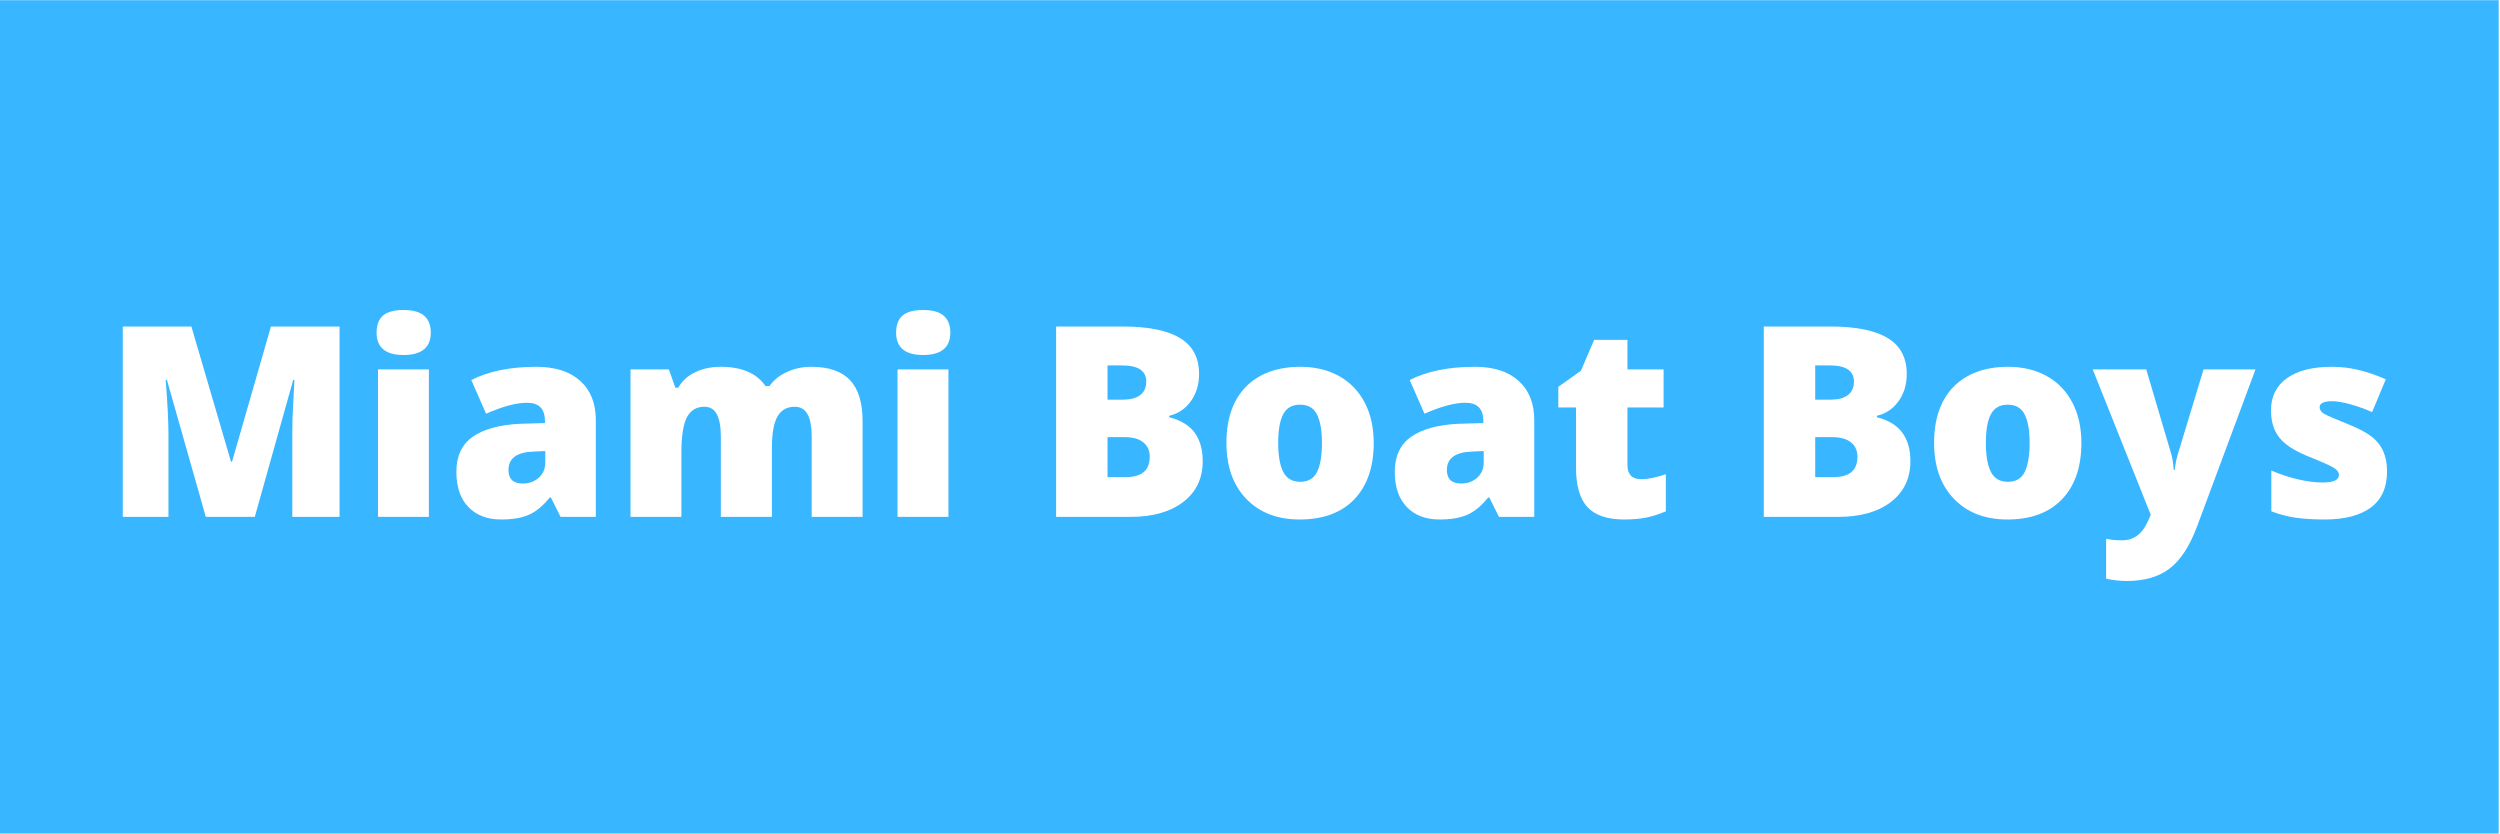
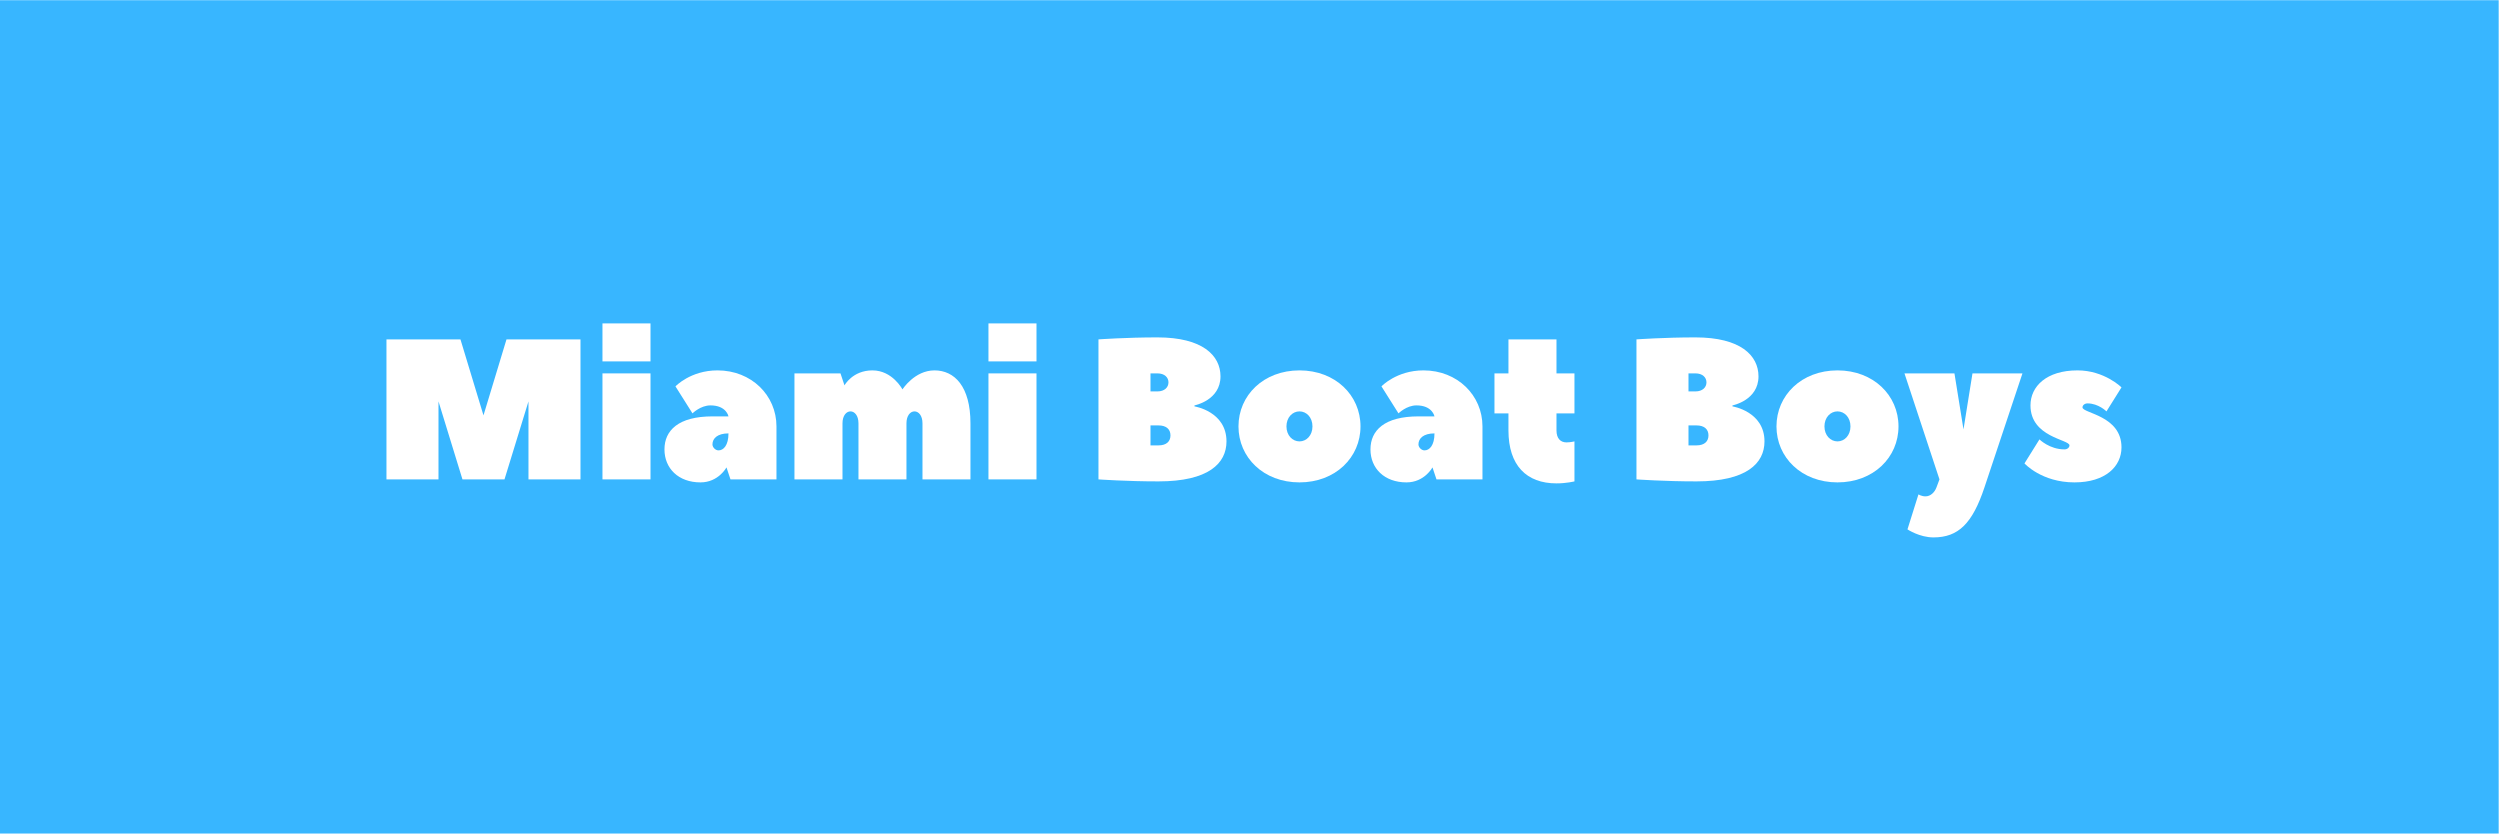
<svg xmlns="http://www.w3.org/2000/svg" xmlns:xlink="http://www.w3.org/1999/xlink" width="224.88pt" height="75pt" viewBox="0 0 224.88 75" version="1.2">
  <defs>
    <g>
      <symbol overflow="visible" id="glyph0-0">
-         <path style="stroke:none;" d="M 2.031 -17.125 L 11.906 -17.125 L 11.906 0 L 2.031 0 Z M 3.266 -1.219 L 10.672 -1.219 L 10.672 -15.906 L 3.266 -15.906 Z M 3.266 -1.219 " />
+         <path style="stroke:none;" d="M 11.695 0 L 13.852 -7.016 L 13.852 0 L 18.531 0 L 18.531 -12.594 L 11.875 -12.594 L 9.805 -5.758 L 7.734 -12.594 L 1.078 -12.594 L 1.078 0 L 5.758 0 L 5.758 -7.016 L 7.914 0 Z M 11.695 0 " />
      </symbol>
      <symbol overflow="visible" id="glyph0-1">
-         <path style="stroke:none;" d="M 9.312 0 L 5.812 -12.328 L 5.703 -12.328 C 5.867 -10.234 5.953 -8.602 5.953 -7.438 L 5.953 0 L 1.844 0 L 1.844 -17.125 L 8.016 -17.125 L 11.578 -4.969 L 11.672 -4.969 L 15.172 -17.125 L 21.344 -17.125 L 21.344 0 L 17.094 0 L 17.094 -7.5 C 17.094 -7.895 17.098 -8.328 17.109 -8.797 C 17.129 -9.273 17.188 -10.445 17.281 -12.312 L 17.172 -12.312 L 13.719 0 Z M 9.312 0 " />
+         <path style="stroke:none;" d="M 0.898 -9.535 L 0.898 0 L 5.219 0 L 5.219 -9.535 Z M 0.898 -10.613 L 5.219 -10.613 L 5.219 -14.031 L 0.898 -14.031 Z M 0.898 -10.613 " />
      </symbol>
      <symbol overflow="visible" id="glyph0-2">
-         <path style="stroke:none;" d="M 6.188 0 L 1.609 0 L 1.609 -13.266 L 6.188 -13.266 Z M 1.484 -16.578 C 1.484 -17.266 1.676 -17.773 2.062 -18.109 C 2.445 -18.441 3.062 -18.609 3.906 -18.609 C 4.758 -18.609 5.379 -18.438 5.766 -18.094 C 6.16 -17.75 6.359 -17.242 6.359 -16.578 C 6.359 -15.234 5.539 -14.562 3.906 -14.562 C 2.289 -14.562 1.484 -15.234 1.484 -16.578 Z M 1.484 -16.578 " />
+         <path style="stroke:none;" d="M 5.129 -9.805 C 2.699 -9.805 1.348 -8.367 1.348 -8.367 L 2.879 -5.938 C 2.879 -5.938 3.598 -6.656 4.496 -6.656 C 5.938 -6.656 6.117 -5.668 6.117 -5.668 L 4.676 -5.668 C 1.617 -5.668 0.359 -4.406 0.359 -2.699 C 0.359 -0.988 1.617 0.27 3.598 0.27 C 5.219 0.27 5.938 -1.078 5.938 -1.078 L 6.297 0 L 10.434 0 C 10.434 -1.402 10.434 -3.219 10.434 -4.766 C 10.434 -7.555 8.188 -9.805 5.129 -9.805 Z M 5.219 -2.609 C 4.949 -2.609 4.676 -2.879 4.676 -3.148 C 4.676 -3.688 5.129 -4.137 6.117 -4.137 C 6.117 -3.059 5.668 -2.609 5.219 -2.609 Z M 5.219 -2.609 " />
      </symbol>
      <symbol overflow="visible" id="glyph0-3">
-         <path style="stroke:none;" d="M 10.234 0 L 9.359 -1.75 L 9.266 -1.75 C 8.648 -0.988 8.02 -0.469 7.375 -0.188 C 6.738 0.094 5.91 0.234 4.891 0.234 C 3.641 0.234 2.656 -0.141 1.938 -0.891 C 1.219 -1.641 0.859 -2.691 0.859 -4.047 C 0.859 -5.461 1.348 -6.516 2.328 -7.203 C 3.316 -7.898 4.742 -8.289 6.609 -8.375 L 8.828 -8.438 L 8.828 -8.625 C 8.828 -9.719 8.289 -10.266 7.219 -10.266 C 6.25 -10.266 5.02 -9.938 3.531 -9.281 L 2.203 -12.312 C 3.742 -13.102 5.695 -13.5 8.062 -13.5 C 9.758 -13.5 11.07 -13.078 12 -12.234 C 12.938 -11.391 13.406 -10.211 13.406 -8.703 L 13.406 0 Z M 6.844 -3 C 7.395 -3 7.867 -3.172 8.266 -3.516 C 8.66 -3.867 8.859 -4.328 8.859 -4.891 L 8.859 -5.922 L 7.797 -5.875 C 6.297 -5.82 5.547 -5.27 5.547 -4.219 C 5.547 -3.406 5.977 -3 6.844 -3 Z M 6.844 -3 " />
+         <path style="stroke:none;" d="M 13.492 -9.805 C 11.695 -9.805 10.613 -8.094 10.613 -8.094 C 10.613 -8.094 9.715 -9.805 7.914 -9.805 C 6.117 -9.805 5.398 -8.457 5.398 -8.457 L 5.039 -9.535 L 0.898 -9.535 L 0.898 0 L 5.219 0 L 5.219 -5.039 C 5.219 -5.758 5.578 -6.117 5.938 -6.117 C 6.297 -6.117 6.656 -5.758 6.656 -5.039 L 6.656 0 L 10.973 0 L 10.973 -5.039 C 10.973 -5.758 11.332 -6.117 11.695 -6.117 C 12.055 -6.117 12.414 -5.758 12.414 -5.039 L 12.414 0 L 16.73 0 L 16.73 -5.039 C 16.73 -8.367 15.293 -9.805 13.492 -9.805 Z M 13.492 -9.805 " />
      </symbol>
      <symbol overflow="visible" id="glyph0-4">
-         <path style="stroke:none;" d="M 17.875 0 L 17.875 -7.219 C 17.875 -8.113 17.75 -8.785 17.5 -9.234 C 17.258 -9.68 16.875 -9.906 16.344 -9.906 C 15.633 -9.906 15.113 -9.602 14.781 -9 C 14.457 -8.406 14.297 -7.469 14.297 -6.188 L 14.297 0 L 9.703 0 L 9.703 -7.219 C 9.703 -8.113 9.582 -8.785 9.344 -9.234 C 9.113 -9.68 8.738 -9.906 8.219 -9.906 C 7.5 -9.906 6.973 -9.582 6.641 -8.938 C 6.316 -8.301 6.156 -7.258 6.156 -5.812 L 6.156 0 L 1.578 0 L 1.578 -13.266 L 5.031 -13.266 L 5.609 -11.625 L 5.875 -11.625 C 6.227 -12.238 6.738 -12.703 7.406 -13.016 C 8.07 -13.336 8.832 -13.5 9.688 -13.5 C 11.594 -13.5 12.938 -12.922 13.719 -11.766 L 14.078 -11.766 C 14.453 -12.305 14.973 -12.727 15.641 -13.031 C 16.305 -13.344 17.039 -13.5 17.844 -13.5 C 19.414 -13.5 20.578 -13.098 21.328 -12.297 C 22.078 -11.492 22.453 -10.27 22.453 -8.625 L 22.453 0 Z M 17.875 0 " />
+         <path style="stroke:none;" d="" />
      </symbol>
      <symbol overflow="visible" id="glyph0-5">
-         <path style="stroke:none;" d="" />
+         <path style="stroke:none;" d="M 9.715 -6.656 C 9.715 -6.656 12.055 -7.105 12.055 -9.266 C 12.055 -11.152 10.434 -12.773 6.387 -12.773 C 3.598 -12.773 1.078 -12.594 1.078 -12.594 L 1.078 0 C 1.078 0 3.598 0.18 6.477 0.18 C 10.973 0.18 12.594 -1.438 12.594 -3.418 C 12.594 -6.117 9.715 -6.566 9.715 -6.566 Z M 5.758 -9.535 L 6.387 -9.535 C 7.016 -9.535 7.375 -9.176 7.375 -8.727 C 7.375 -8.277 7.016 -7.914 6.387 -7.914 L 5.758 -7.914 Z M 6.477 -3.059 C 6.117 -3.059 5.758 -3.059 5.758 -3.059 L 5.758 -4.855 L 6.477 -4.855 C 7.195 -4.855 7.555 -4.496 7.555 -3.957 C 7.555 -3.418 7.195 -3.059 6.477 -3.059 Z M 6.477 -3.059 " />
      </symbol>
      <symbol overflow="visible" id="glyph0-6">
-         <path style="stroke:none;" d="M 1.844 -17.125 L 7.828 -17.125 C 10.148 -17.125 11.875 -16.773 13 -16.078 C 14.133 -15.391 14.703 -14.316 14.703 -12.859 C 14.703 -11.898 14.453 -11.078 13.953 -10.391 C 13.461 -9.711 12.816 -9.281 12.016 -9.094 L 12.016 -8.969 C 13.078 -8.688 13.844 -8.219 14.312 -7.562 C 14.789 -6.906 15.031 -6.055 15.031 -5.016 C 15.031 -3.461 14.445 -2.238 13.281 -1.344 C 12.113 -0.445 10.523 0 8.516 0 L 1.844 0 Z M 6.469 -10.547 L 7.875 -10.547 C 8.531 -10.547 9.039 -10.68 9.406 -10.953 C 9.77 -11.234 9.953 -11.641 9.953 -12.172 C 9.953 -13.141 9.227 -13.625 7.781 -13.625 L 6.469 -13.625 Z M 6.469 -7.172 L 6.469 -3.578 L 8.109 -3.578 C 9.547 -3.578 10.266 -4.188 10.266 -5.406 C 10.266 -5.969 10.07 -6.398 9.688 -6.703 C 9.301 -7.016 8.742 -7.172 8.016 -7.172 Z M 6.469 -7.172 " />
+         <path style="stroke:none;" d="M 0.539 -4.766 C 0.539 -1.98 2.789 0.27 6.027 0.27 C 9.266 0.27 11.516 -1.98 11.516 -4.766 C 11.516 -7.555 9.266 -9.805 6.027 -9.805 C 2.789 -9.805 0.539 -7.555 0.539 -4.766 Z M 7.195 -4.766 C 7.195 -3.957 6.656 -3.418 6.027 -3.418 C 5.398 -3.418 4.855 -3.957 4.855 -4.766 C 4.855 -5.578 5.398 -6.117 6.027 -6.117 C 6.656 -6.117 7.195 -5.578 7.195 -4.766 Z M 7.195 -4.766 " />
      </symbol>
      <symbol overflow="visible" id="glyph0-7">
-         <path style="stroke:none;" d="M 14.25 -6.656 C 14.25 -4.488 13.664 -2.797 12.5 -1.578 C 11.332 -0.367 9.695 0.234 7.594 0.234 C 5.582 0.234 3.977 -0.383 2.781 -1.625 C 1.594 -2.863 1 -4.539 1 -6.656 C 1 -8.82 1.582 -10.504 2.75 -11.703 C 3.926 -12.898 5.566 -13.5 7.672 -13.5 C 8.973 -13.5 10.125 -13.223 11.125 -12.672 C 12.125 -12.117 12.895 -11.32 13.438 -10.281 C 13.977 -9.25 14.25 -8.039 14.25 -6.656 Z M 5.656 -6.656 C 5.656 -5.52 5.805 -4.648 6.109 -4.047 C 6.41 -3.453 6.922 -3.156 7.641 -3.156 C 8.359 -3.156 8.863 -3.453 9.156 -4.047 C 9.445 -4.648 9.594 -5.52 9.594 -6.656 C 9.594 -7.789 9.441 -8.645 9.141 -9.219 C 8.848 -9.801 8.344 -10.094 7.625 -10.094 C 6.914 -10.094 6.41 -9.805 6.109 -9.234 C 5.805 -8.66 5.656 -7.801 5.656 -6.656 Z M 5.656 -6.656 " />
+         <path style="stroke:none;" d="M 1.617 -5.938 L 1.617 -4.406 C 1.617 -1.258 3.238 0.359 5.938 0.359 C 6.836 0.359 7.555 0.18 7.555 0.18 L 7.555 -3.418 C 7.555 -3.418 7.195 -3.328 6.836 -3.328 C 6.297 -3.328 5.938 -3.688 5.938 -4.406 L 5.938 -5.938 L 7.555 -5.938 L 7.555 -9.535 L 5.938 -9.535 L 5.938 -12.594 L 1.617 -12.594 L 1.617 -9.535 L 0.359 -9.535 L 0.359 -5.938 Z M 1.617 -5.938 " />
      </symbol>
      <symbol overflow="visible" id="glyph0-8">
-         <path style="stroke:none;" d="M 8.078 -3.391 C 8.691 -3.391 9.43 -3.539 10.297 -3.844 L 10.297 -0.5 C 9.68 -0.238 9.094 -0.051 8.531 0.062 C 7.969 0.176 7.312 0.234 6.562 0.234 C 5.031 0.234 3.922 -0.141 3.234 -0.891 C 2.555 -1.648 2.219 -2.812 2.219 -4.375 L 2.219 -9.844 L 0.625 -9.844 L 0.625 -11.703 L 2.656 -13.141 L 3.844 -15.922 L 6.844 -15.922 L 6.844 -13.266 L 10.094 -13.266 L 10.094 -9.844 L 6.844 -9.844 L 6.844 -4.672 C 6.844 -3.816 7.254 -3.391 8.078 -3.391 Z M 8.078 -3.391 " />
+         <path style="stroke:none;" d="M 2.879 0.719 C 2.715 1.168 2.34 1.527 1.891 1.527 C 1.527 1.527 1.258 1.348 1.258 1.348 L 0.27 4.496 C 0.27 4.496 1.348 5.219 2.609 5.219 C 4.855 5.219 6.117 3.957 7.195 0.719 L 10.613 -9.535 L 6.117 -9.535 L 5.309 -4.496 L 4.496 -9.535 L 0 -9.535 L 3.148 0 Z M 2.879 0.719 " />
      </symbol>
      <symbol overflow="visible" id="glyph0-9">
-         <path style="stroke:none;" d="M -0.016 -13.266 L 4.797 -13.266 L 7.047 -5.656 C 7.16 -5.258 7.234 -4.781 7.266 -4.219 L 7.359 -4.219 C 7.422 -4.758 7.516 -5.234 7.641 -5.641 L 9.953 -13.266 L 14.625 -13.266 L 9.375 0.844 C 8.707 2.633 7.883 3.898 6.906 4.641 C 5.926 5.391 4.645 5.766 3.062 5.766 C 2.457 5.766 1.832 5.695 1.188 5.562 L 1.188 1.969 C 1.602 2.062 2.078 2.109 2.609 2.109 C 3.016 2.109 3.367 2.031 3.672 1.875 C 3.984 1.719 4.25 1.492 4.469 1.203 C 4.695 0.922 4.941 0.457 5.203 -0.188 Z M -0.016 -13.266 " />
-       </symbol>
-       <symbol overflow="visible" id="glyph0-10">
-         <path style="stroke:none;" d="M 11.828 -4.078 C 11.828 -2.648 11.344 -1.57 10.375 -0.844 C 9.406 -0.125 8.016 0.234 6.203 0.234 C 5.223 0.234 4.367 0.18 3.641 0.078 C 2.91 -0.023 2.172 -0.219 1.422 -0.5 L 1.422 -4.172 C 2.129 -3.859 2.906 -3.598 3.75 -3.391 C 4.602 -3.191 5.359 -3.094 6.016 -3.094 C 7.004 -3.094 7.5 -3.316 7.5 -3.766 C 7.5 -4.004 7.359 -4.211 7.078 -4.391 C 6.805 -4.578 6.004 -4.938 4.672 -5.469 C 3.453 -5.969 2.598 -6.535 2.109 -7.172 C 1.629 -7.805 1.391 -8.613 1.391 -9.594 C 1.391 -10.82 1.863 -11.781 2.812 -12.469 C 3.77 -13.156 5.117 -13.5 6.859 -13.5 C 7.734 -13.5 8.555 -13.398 9.328 -13.203 C 10.098 -13.016 10.895 -12.738 11.719 -12.375 L 10.484 -9.422 C 9.867 -9.703 9.223 -9.938 8.547 -10.125 C 7.867 -10.312 7.316 -10.406 6.891 -10.406 C 6.141 -10.406 5.766 -10.223 5.766 -9.859 C 5.766 -9.629 5.895 -9.438 6.156 -9.281 C 6.414 -9.125 7.172 -8.797 8.422 -8.297 C 9.348 -7.922 10.039 -7.547 10.5 -7.172 C 10.957 -6.805 11.289 -6.375 11.5 -5.875 C 11.719 -5.383 11.828 -4.785 11.828 -4.078 Z M 11.828 -4.078 " />
+         <path style="stroke:none;" d="M 8.906 -2.879 C 8.906 -5.758 5.398 -5.938 5.398 -6.477 C 5.398 -6.656 5.578 -6.836 5.848 -6.836 C 6.836 -6.836 7.555 -6.117 7.555 -6.117 L 8.906 -8.277 C 8.906 -8.277 7.375 -9.805 4.949 -9.805 C 2.16 -9.805 0.719 -8.367 0.719 -6.656 C 0.719 -3.777 4.227 -3.598 4.227 -3.059 C 4.227 -2.879 4.047 -2.699 3.777 -2.699 C 2.43 -2.699 1.527 -3.598 1.527 -3.598 L 0.18 -1.438 C 0.18 -1.438 1.711 0.27 4.676 0.27 C 7.465 0.27 8.906 -1.168 8.906 -2.879 Z M 8.906 -2.879 " />
      </symbol>
    </g>
    <clipPath id="clip1">
      <path d="M 0 0.02 L 224.762 0.02 L 224.762 74.98 L 0 74.98 Z M 0 0.02 " />
    </clipPath>
  </defs>
  <g id="surface1">
    <g clip-path="url(#clip1)" clip-rule="nonzero">
+       <path style=" stroke:none;fill-rule:nonzero;fill:rgb(100%,100%,100%);fill-opacity:1;" d="M 0 0.02 L 224.879 0.02 L 224.879 322.348 L 0 322.348 Z M 0 0.02 " />
      <path style=" stroke:none;fill-rule:nonzero;fill:rgb(100%,100%,100%);fill-opacity:1;" d="M 0 0.02 L 224.879 0.02 L 224.879 74.98 L 0 74.98 Z M 0 0.02 " />
      <path style=" stroke:none;fill-rule:nonzero;fill:rgb(21.959%,71.37%,100%);fill-opacity:1;" d="M 0 0.02 L 224.879 0.02 L 224.879 74.98 L 0 74.98 Z M 0 0.02 " />
    </g>
    <g style="fill:rgb(100%,100%,100%);fill-opacity:1;">
-       <use xlink:href="#glyph0-1" x="9.2" y="46.495" />
-       <use xlink:href="#glyph0-2" x="32.391" y="46.495" />
-       <use xlink:href="#glyph0-3" x="40.191" y="46.495" />
-       <use xlink:href="#glyph0-4" x="55.137" y="46.495" />
-       <use xlink:href="#glyph0-2" x="79.124" y="46.495" />
-       <use xlink:href="#glyph0-5" x="86.924" y="46.495" />
-       <use xlink:href="#glyph0-6" x="93.155" y="46.495" />
-       <use xlink:href="#glyph0-7" x="109.319" y="46.495" />
-       <use xlink:href="#glyph0-3" x="124.603" y="46.495" />
-       <use xlink:href="#glyph0-8" x="139.549" y="46.495" />
-       <use xlink:href="#glyph0-5" x="150.582" y="46.495" />
-       <use xlink:href="#glyph0-6" x="156.813" y="46.495" />
-       <use xlink:href="#glyph0-7" x="172.976" y="46.495" />
-       <use xlink:href="#glyph0-9" x="188.261" y="46.495" />
-       <use xlink:href="#glyph0-10" x="202.89" y="46.495" />
+       <use xlink:href="#glyph0-0" x="33.685" y="43.122" />
+     </g>
+     <g style="fill:rgb(100%,100%,100%);fill-opacity:1;">
+       <use xlink:href="#glyph0-1" x="53.295" y="43.122" />
+     </g>
+     <g style="fill:rgb(100%,100%,100%);fill-opacity:1;">
+       <use xlink:href="#glyph0-2" x="59.411" y="43.122" />
+     </g>
+     <g style="fill:rgb(100%,100%,100%);fill-opacity:1;">
+       <use xlink:href="#glyph0-3" x="70.565" y="43.122" />
+     </g>
+     <g style="fill:rgb(100%,100%,100%);fill-opacity:1;">
+       <use xlink:href="#glyph0-1" x="88.016" y="43.122" />
+     </g>
+     <g style="fill:rgb(100%,100%,100%);fill-opacity:1;">
+       <use xlink:href="#glyph0-4" x="94.133" y="43.122" />
+     </g>
+     <g style="fill:rgb(100%,100%,100%);fill-opacity:1;">
+       <use xlink:href="#glyph0-5" x="97.731" y="43.122" />
+     </g>
+     <g style="fill:rgb(100%,100%,100%);fill-opacity:1;">
+       <use xlink:href="#glyph0-6" x="110.864" y="43.122" />
+     </g>
+     <g style="fill:rgb(100%,100%,100%);fill-opacity:1;">
+       <use xlink:href="#glyph0-2" x="122.917" y="43.122" />
+     </g>
+     <g style="fill:rgb(100%,100%,100%);fill-opacity:1;">
+       <use xlink:href="#glyph0-7" x="134.071" y="43.122" />
+     </g>
+     <g style="fill:rgb(100%,100%,100%);fill-opacity:1;">
+       <use xlink:href="#glyph0-4" x="142.527" y="43.122" />
+     </g>
+     <g style="fill:rgb(100%,100%,100%);fill-opacity:1;">
+       <use xlink:href="#glyph0-5" x="146.125" y="43.122" />
+     </g>
+     <g style="fill:rgb(100%,100%,100%);fill-opacity:1;">
+       <use xlink:href="#glyph0-6" x="159.258" y="43.122" />
+     </g>
+     <g style="fill:rgb(100%,100%,100%);fill-opacity:1;">
+       <use xlink:href="#glyph0-8" x="171.311" y="43.122" />
+     </g>
+     <g style="fill:rgb(100%,100%,100%);fill-opacity:1;">
+       <use xlink:href="#glyph0-9" x="181.926" y="43.122" />
    </g>
  </g>
</svg>
